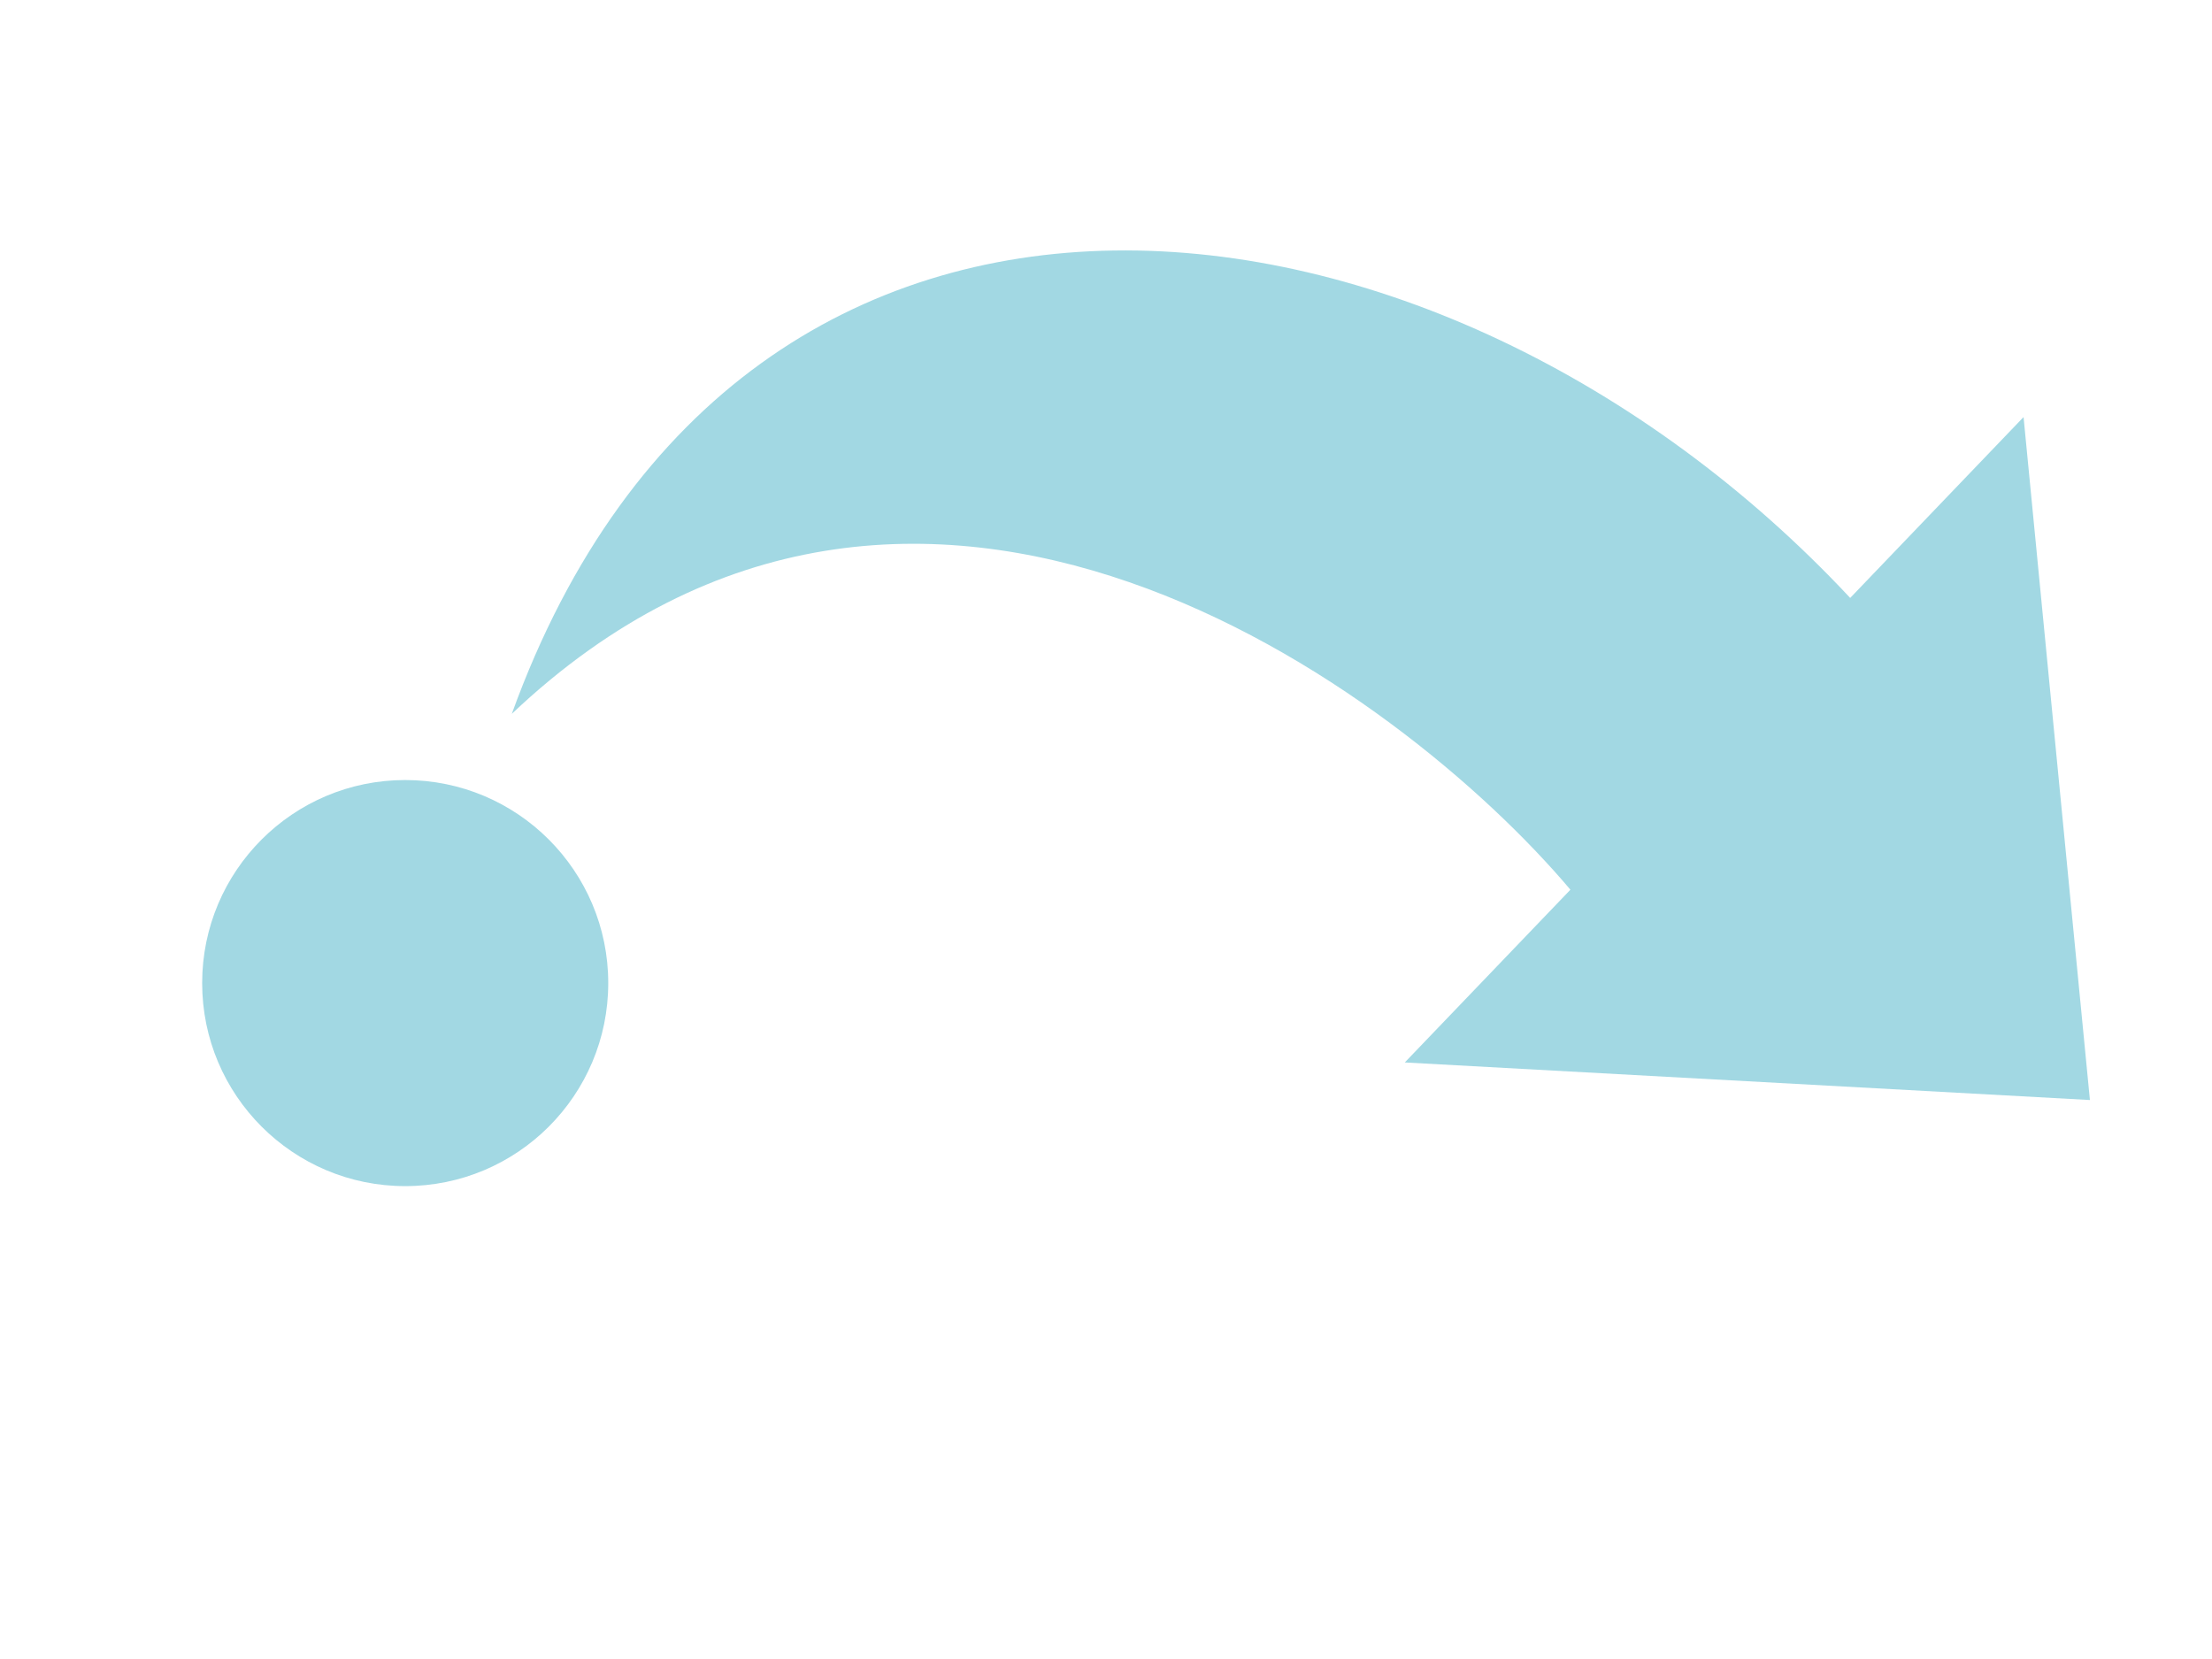
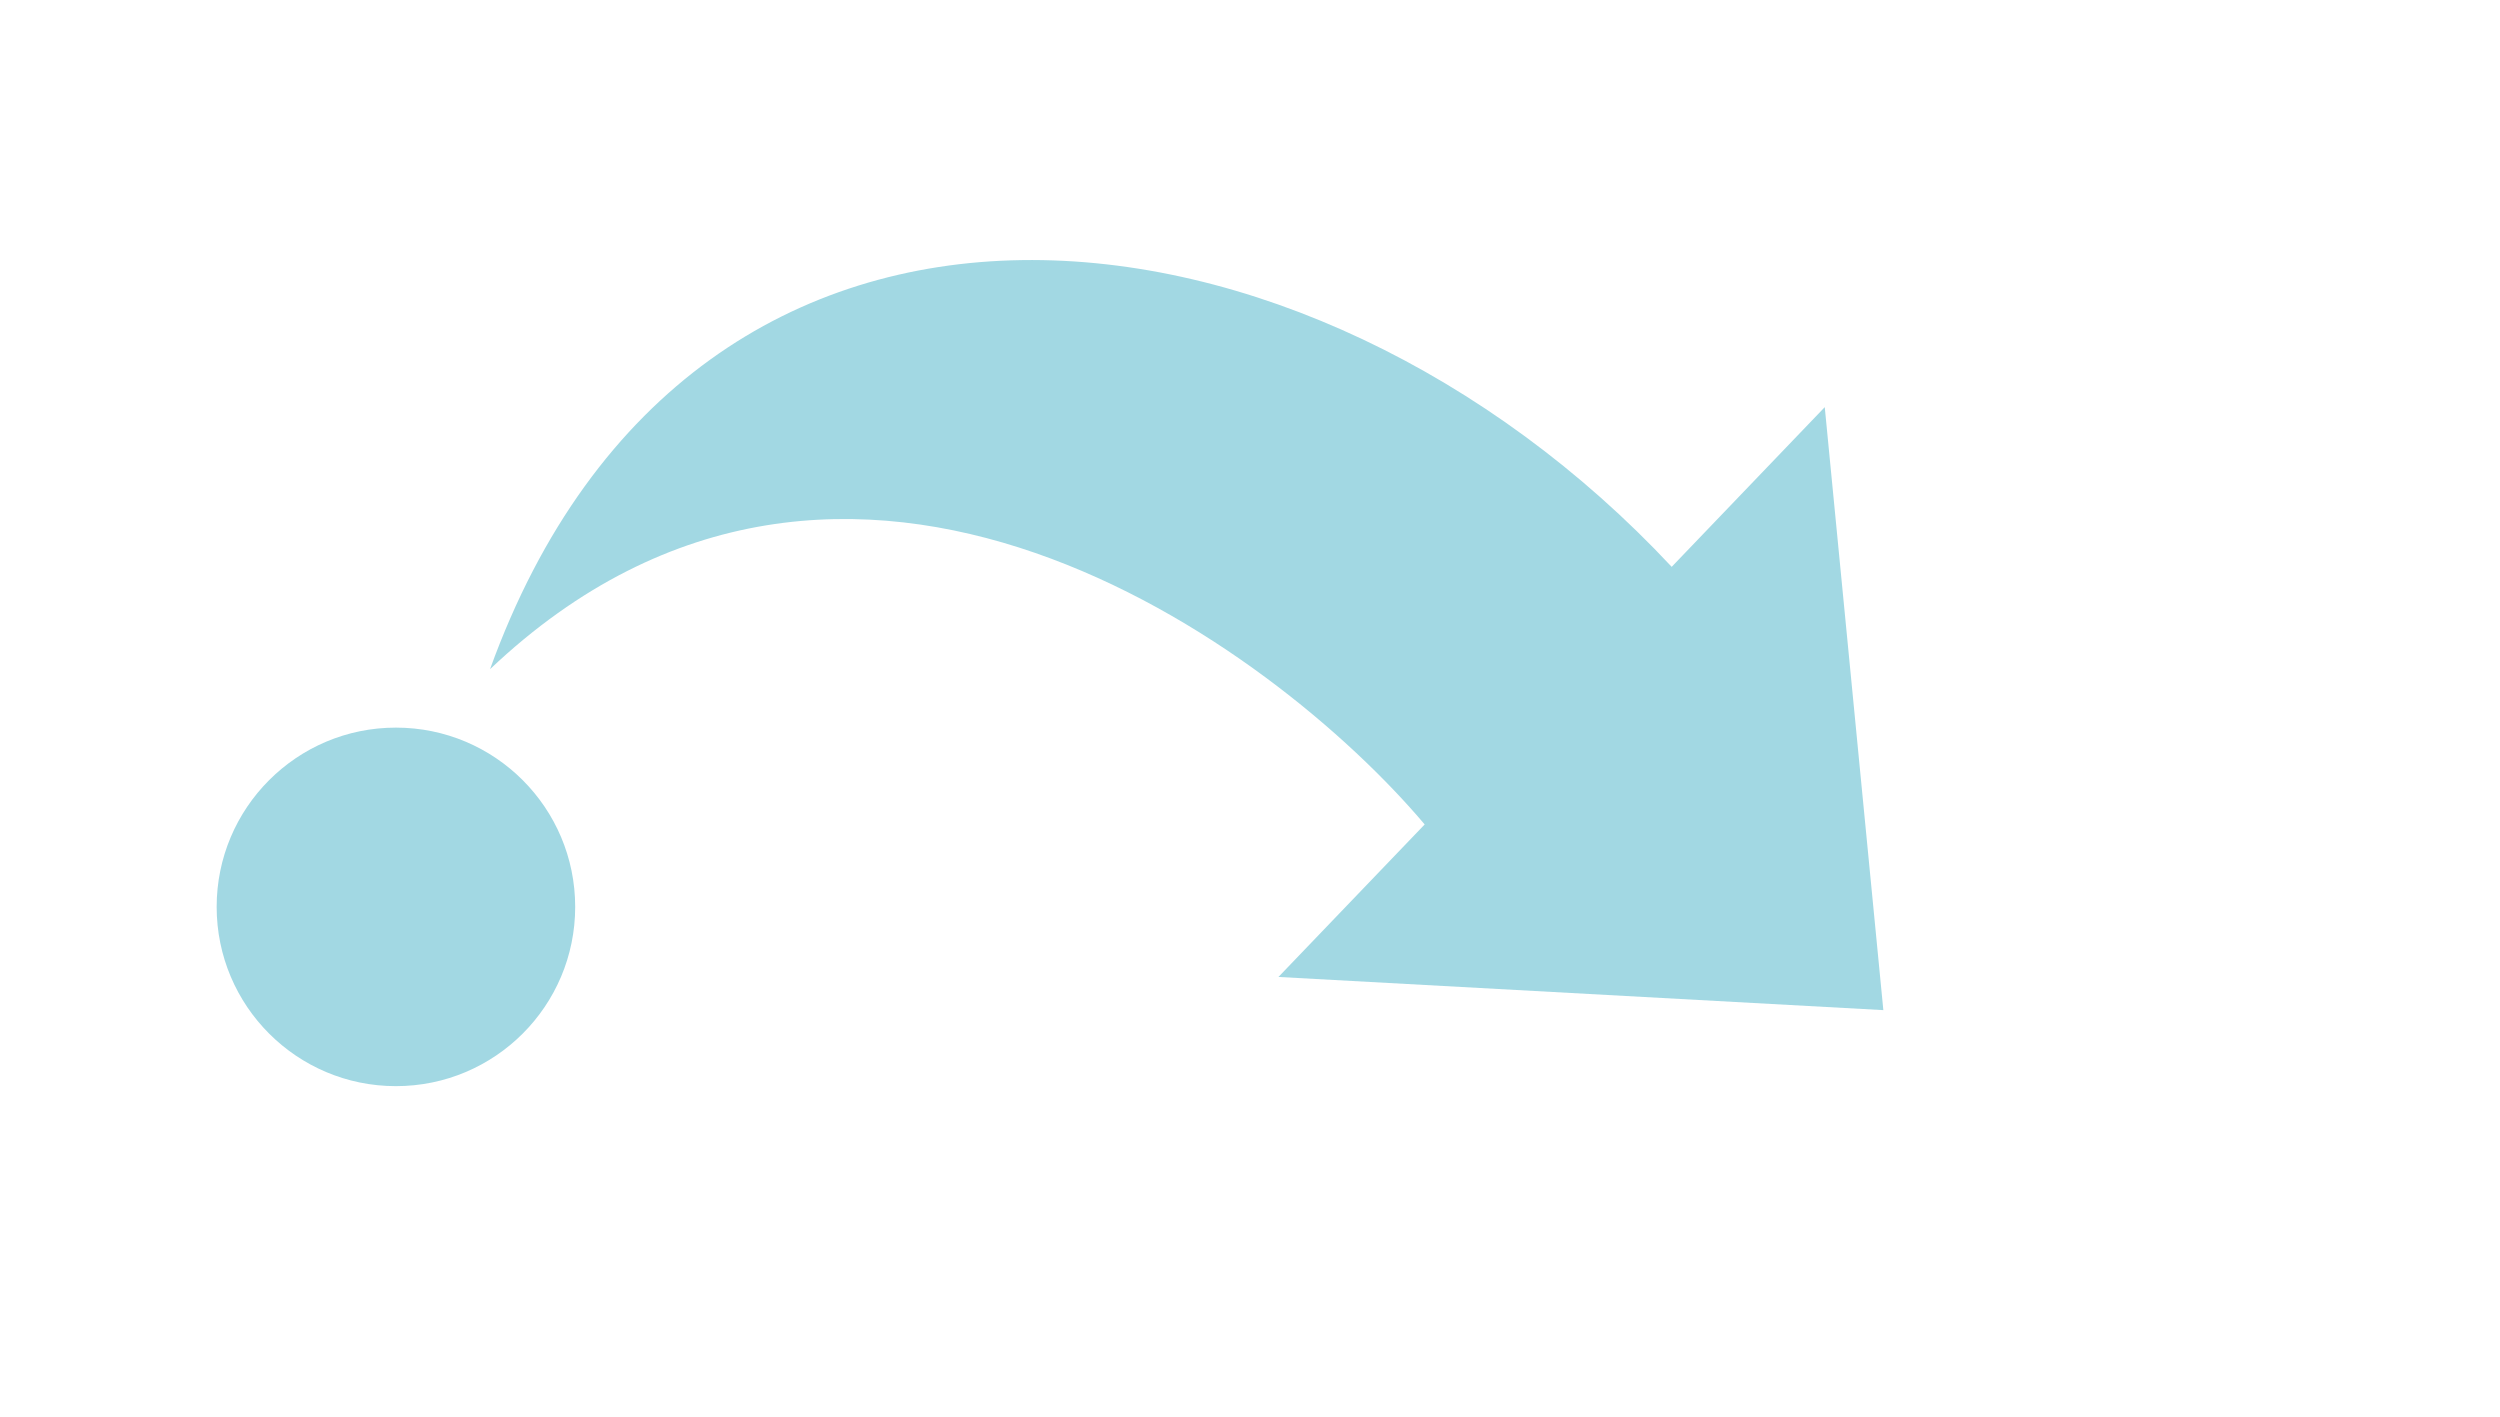
- <svg xmlns="http://www.w3.org/2000/svg" width="100%" height="100%" viewBox="0 0 64 48" version="1.1" xml:space="preserve" style="fill-rule:evenodd;clip-rule:evenodd;stroke-linejoin:round;stroke-miterlimit:2;">
-   <g transform="matrix(-1.33333,0,0,1.33333,56.9944,-4.13246)">
+ <svg xmlns="http://www.w3.org/2000/svg" width="100%" height="100%" viewBox="0 0 30 17" version="1.1" xml:space="preserve" style="fill-rule:evenodd;clip-rule:evenodd;stroke-linejoin:round;stroke-miterlimit:2;">
+   <g transform="matrix(-0.488238,0,0,0.488238,21.3282,-1.04607)">
    <circle cx="33.953" cy="24.432" r="4.406" style="fill:rgb(162,216,227);" />
  </g>
-   <g transform="matrix(-1,0,0,1,66.3168,0)">
+   <g transform="matrix(-0.366178,0,0,0.366178,24.7419,0.467142)">
    <path d="M12.785,17.3C24.668,4.576 44.801,2.101 51.509,20.654C39.783,9.546 25.808,19.905 20.88,25.742L25.672,30.74L5.849,31.827L7.769,12.067L12.785,17.3Z" style="fill:rgb(162,216,227);" />
  </g>
</svg>
